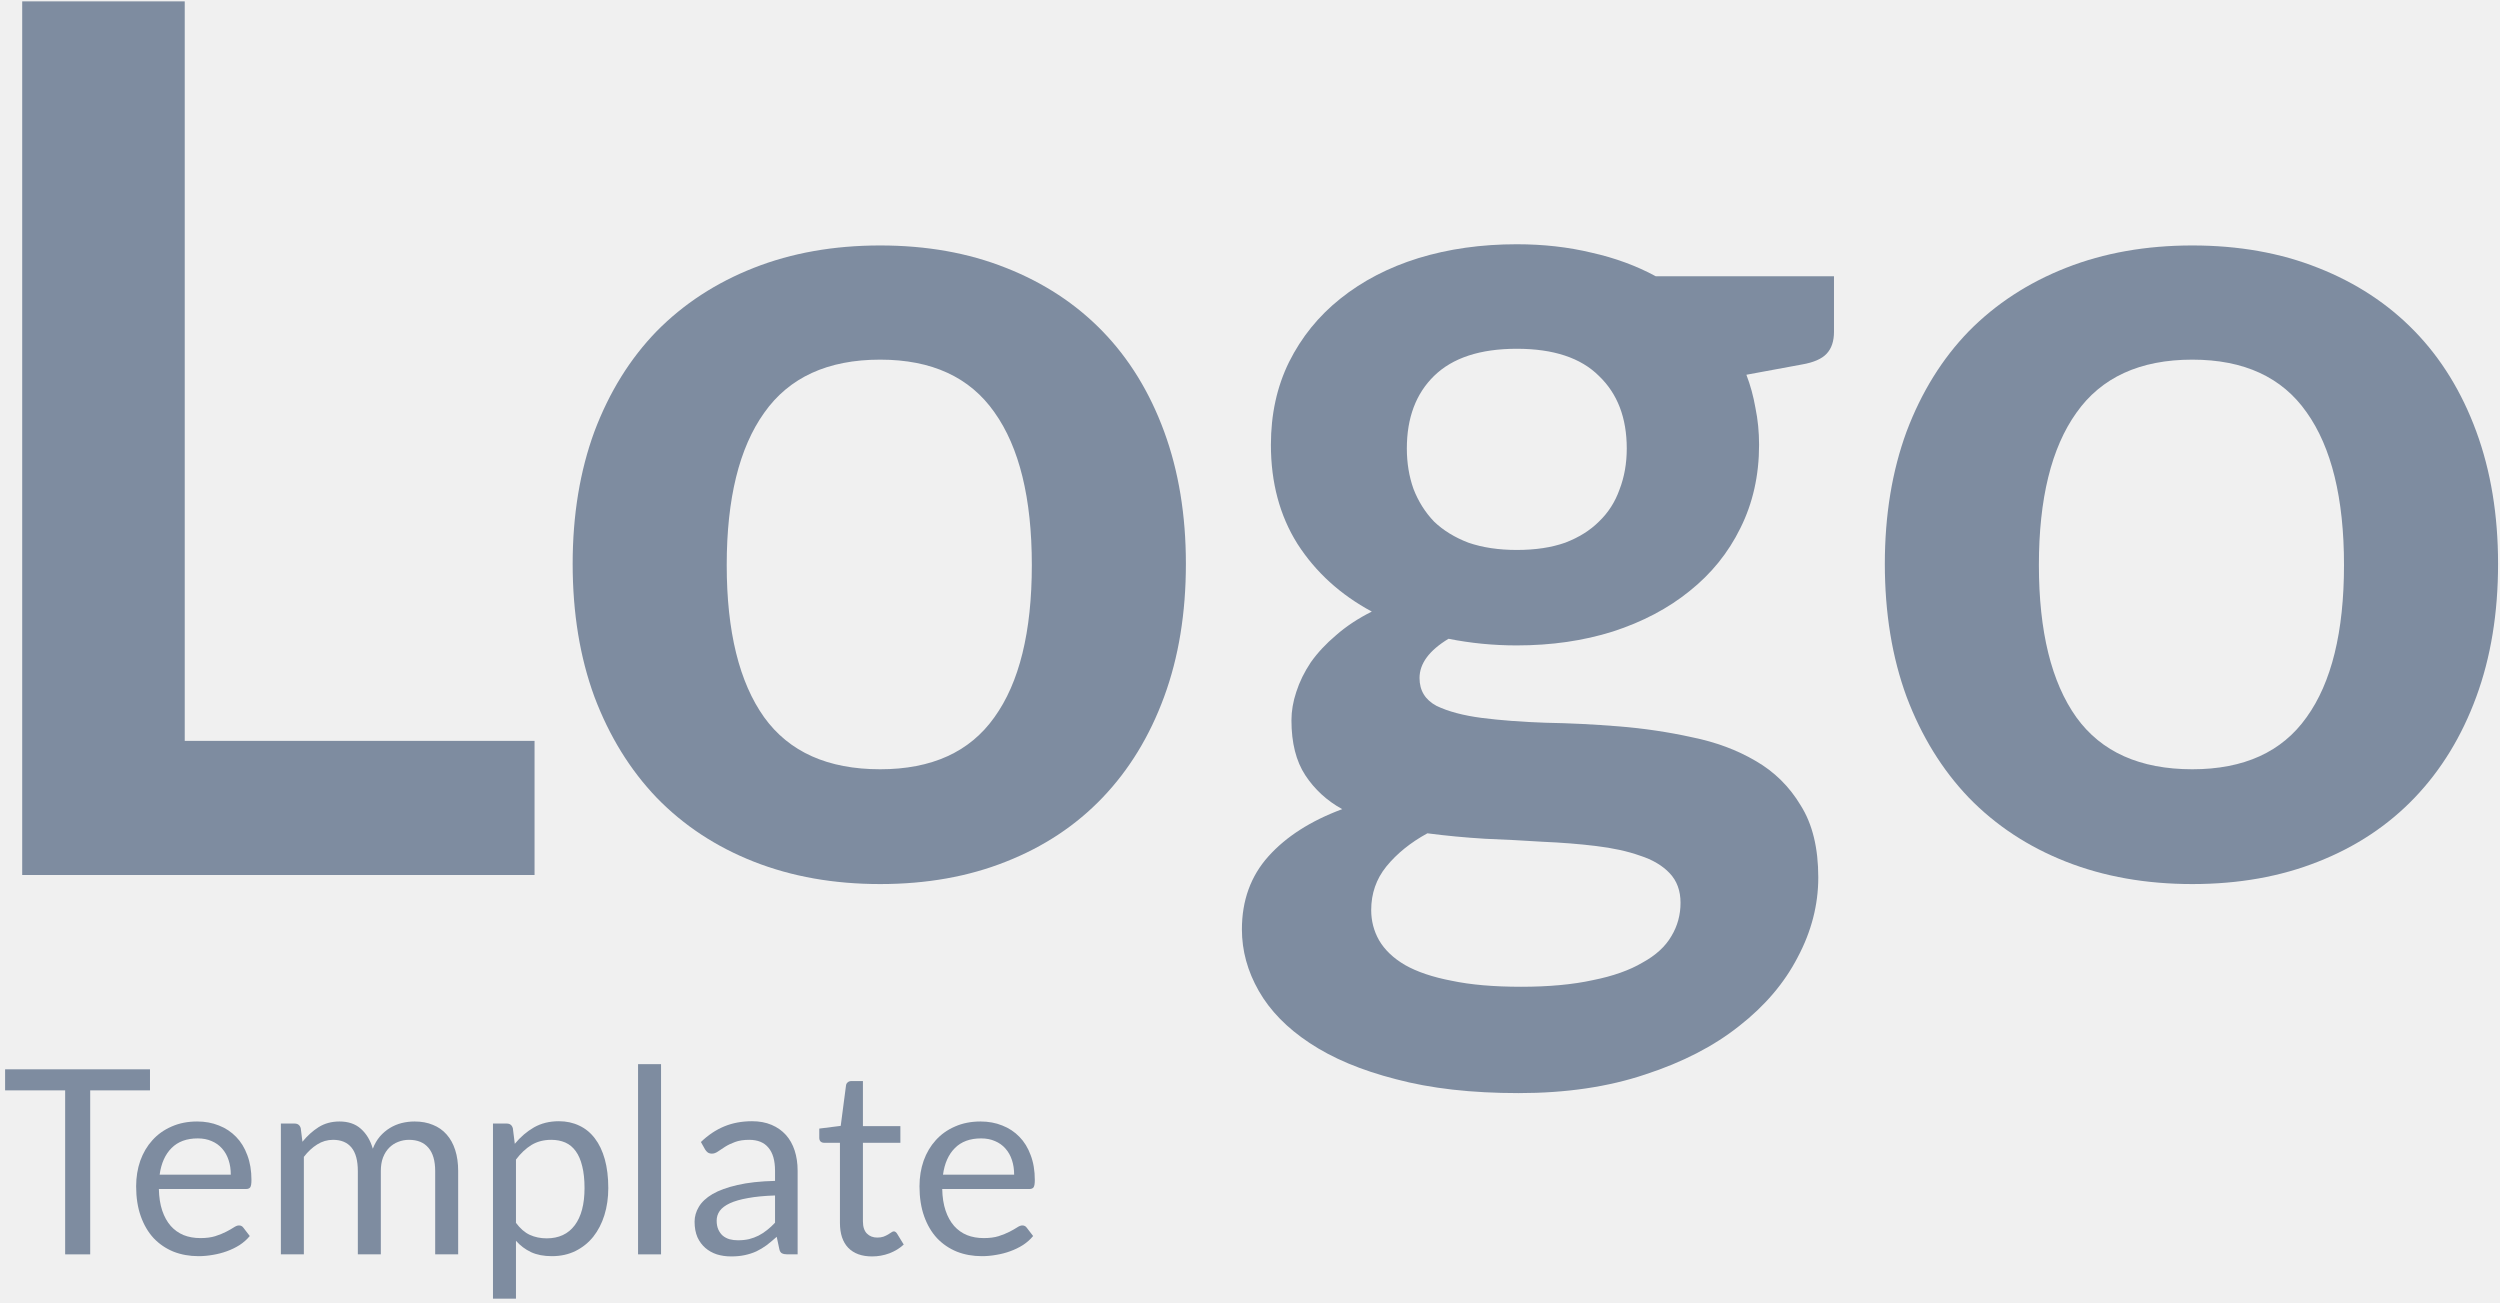
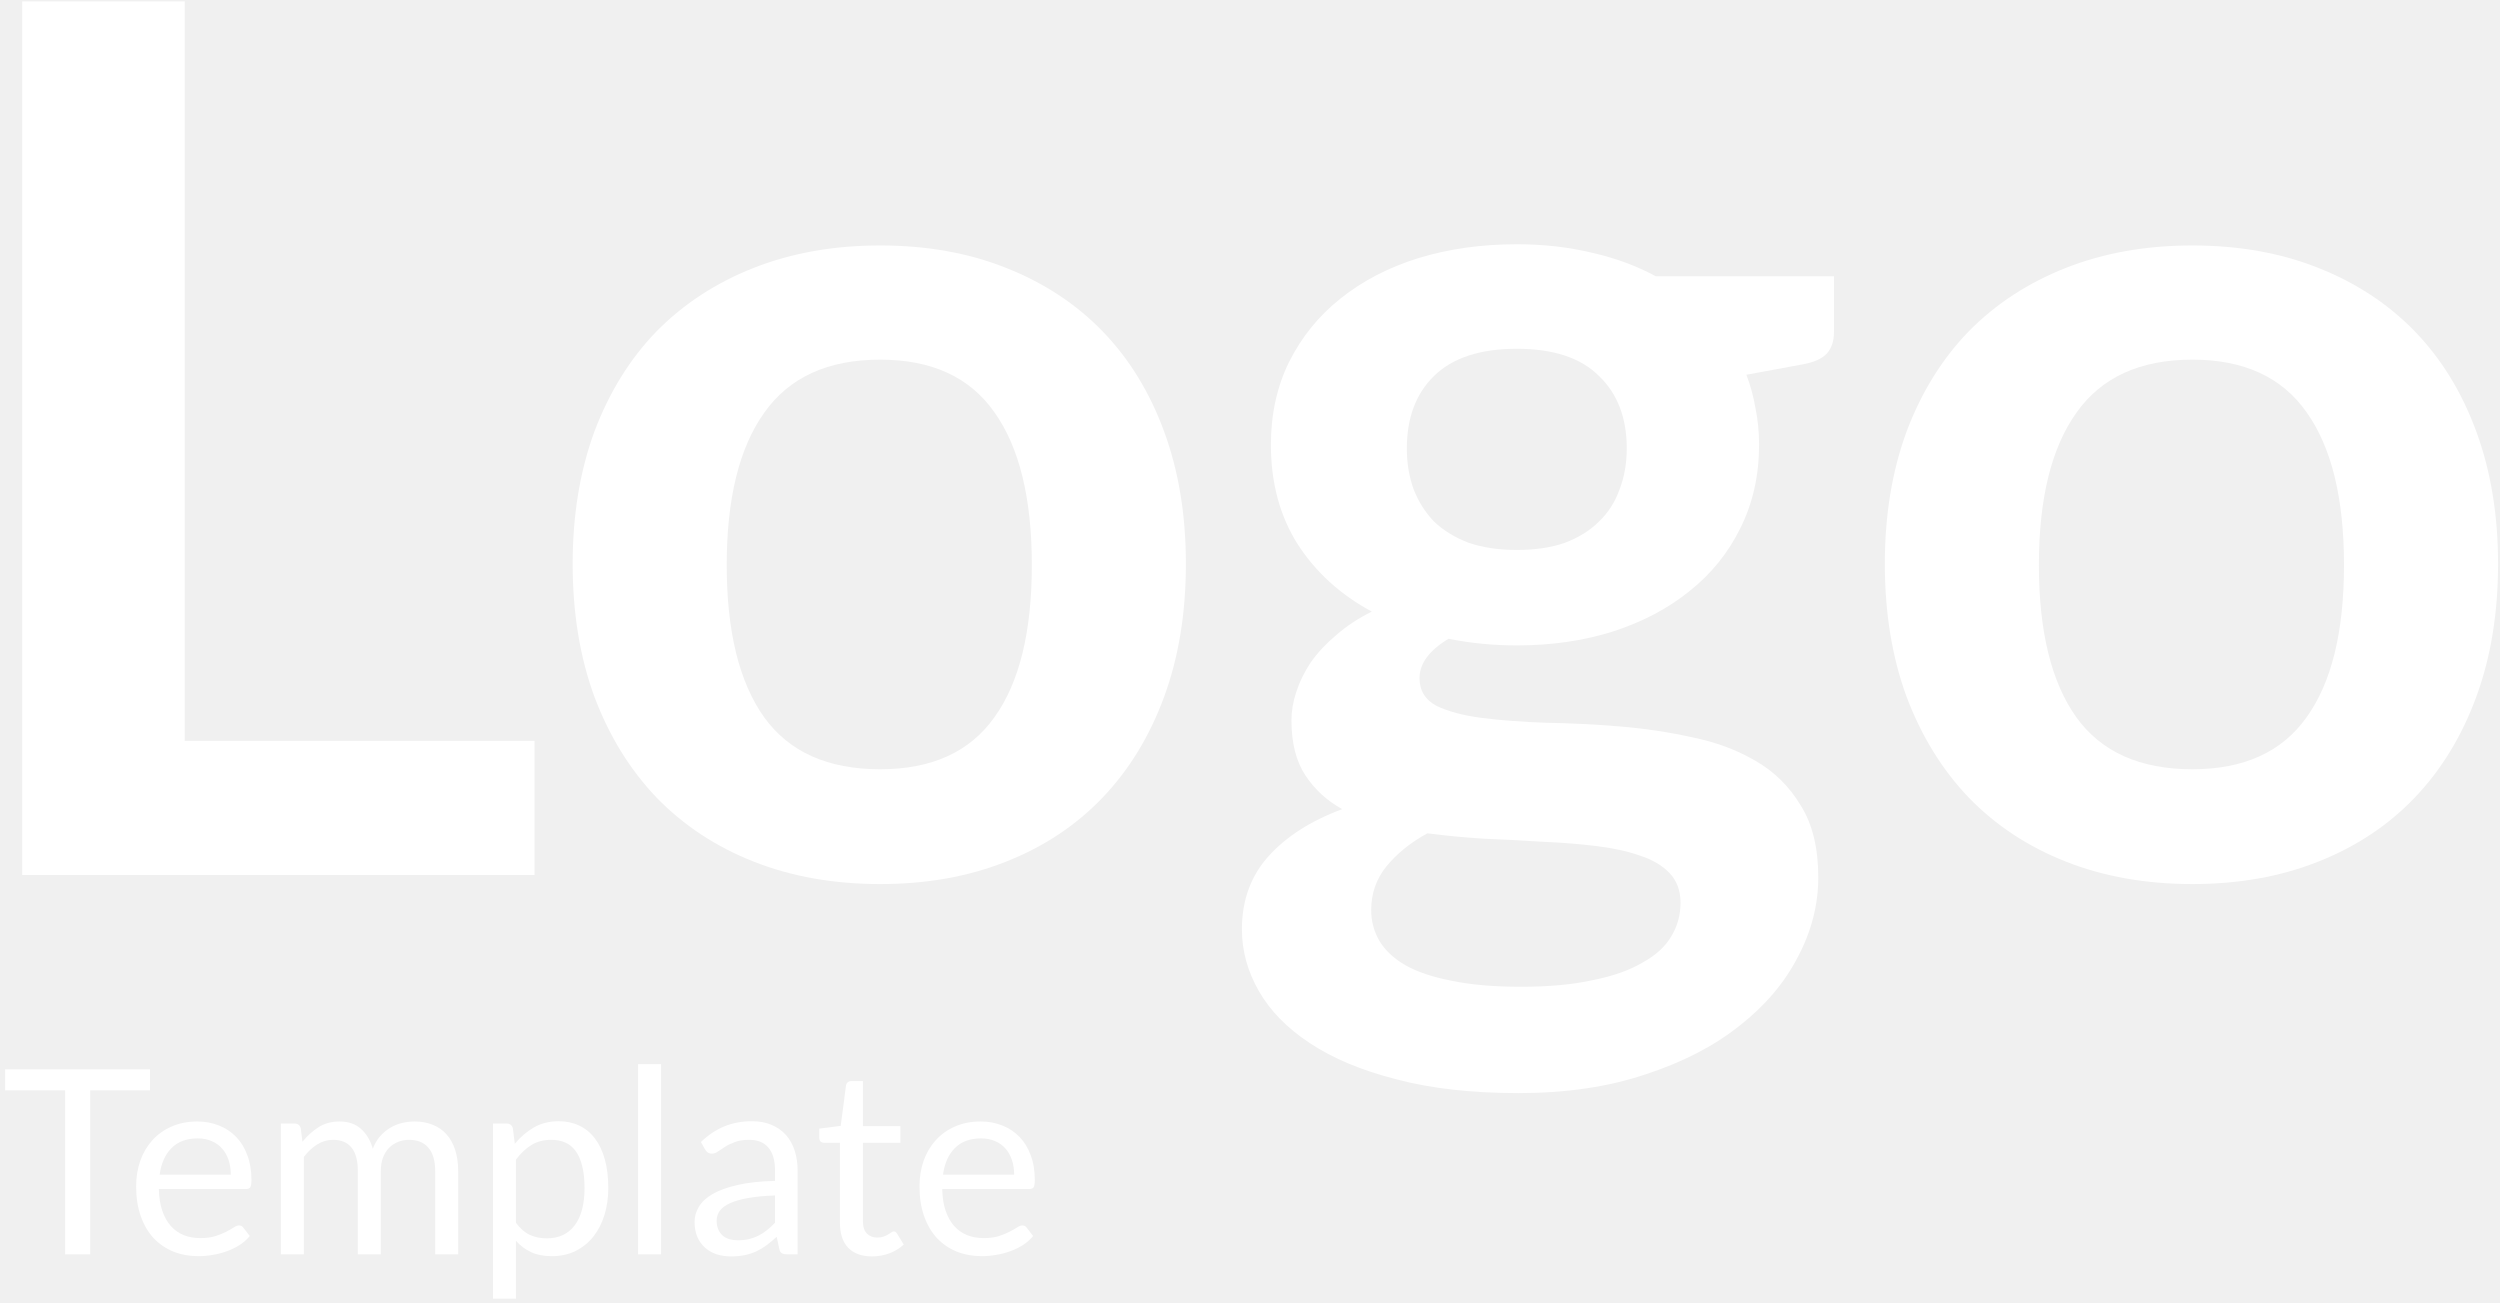
<svg xmlns="http://www.w3.org/2000/svg" width="480" height="250" viewBox="0 0 480 250" fill="none">
-   <path d="M35.468 142.248H102.632V168H4.264V0.264H35.468V142.248Z" fill="#7E8CA0" />
-   <path d="M168.995 47.128C177.888 47.128 185.931 48.559 193.123 51.42C200.392 54.281 206.579 58.341 211.683 63.6C216.787 68.859 220.731 75.277 223.515 82.856C226.299 90.435 227.691 98.903 227.691 108.26C227.691 117.695 226.299 126.201 223.515 133.78C220.731 141.359 216.787 147.816 211.683 153.152C206.579 158.488 200.392 162.587 193.123 165.448C185.931 168.309 177.888 169.74 168.995 169.74C160.101 169.74 152.02 168.309 144.751 165.448C137.481 162.587 131.256 158.488 126.075 153.152C120.971 147.816 116.988 141.359 114.127 133.78C111.343 126.201 109.951 117.695 109.951 108.26C109.951 98.903 111.343 90.435 114.127 82.856C116.988 75.277 120.971 68.859 126.075 63.6C131.256 58.341 137.481 54.281 144.751 51.42C152.02 48.559 160.101 47.128 168.995 47.128ZM168.995 147.7C178.893 147.7 186.201 144.375 190.919 137.724C195.713 131.073 198.111 121.329 198.111 108.492C198.111 95.655 195.713 85.872 190.919 79.144C186.201 72.416 178.893 69.052 168.995 69.052C158.941 69.052 151.517 72.455 146.723 79.26C141.928 85.988 139.531 95.732 139.531 108.492C139.531 121.252 141.928 130.996 146.723 137.724C151.517 144.375 158.941 147.7 168.995 147.7Z" fill="#7E8CA0" />
-   <path d="M291.226 46.896C296.33 46.896 301.125 47.437 305.61 48.52C310.095 49.525 314.194 51.033 317.906 53.044H352.126V63.716C352.126 65.495 351.662 66.887 350.734 67.892C349.806 68.897 348.221 69.593 345.978 69.98L335.306 71.952C336.079 73.963 336.659 76.089 337.046 78.332C337.51 80.575 337.742 82.933 337.742 85.408C337.742 91.285 336.543 96.621 334.146 101.416C331.826 106.133 328.578 110.155 324.402 113.48C320.303 116.805 315.393 119.396 309.67 121.252C304.025 123.031 297.877 123.92 291.226 123.92C286.741 123.92 282.371 123.495 278.118 122.644C274.406 124.887 272.55 127.4 272.55 130.184C272.55 132.581 273.633 134.36 275.798 135.52C278.041 136.603 280.941 137.376 284.498 137.84C288.133 138.304 292.231 138.613 296.794 138.768C301.357 138.845 306.035 139.077 310.83 139.464C315.625 139.851 320.303 140.547 324.866 141.552C329.429 142.48 333.489 143.988 337.046 146.076C340.681 148.164 343.581 151.025 345.746 154.66C347.989 158.217 349.11 162.819 349.11 168.464C349.11 173.723 347.795 178.827 345.166 183.776C342.614 188.725 338.863 193.133 333.914 197C329.042 200.867 323.049 203.96 315.934 206.28C308.819 208.677 300.699 209.876 291.574 209.876C282.526 209.876 274.677 208.987 268.026 207.208C261.375 205.507 255.846 203.187 251.438 200.248C247.107 197.387 243.859 194.061 241.694 190.272C239.529 186.483 238.446 182.539 238.446 178.44C238.446 172.872 240.147 168.193 243.55 164.404C246.953 160.615 251.67 157.599 257.702 155.356C254.763 153.732 252.405 151.567 250.626 148.86C248.847 146.153 247.958 142.635 247.958 138.304C247.958 136.525 248.267 134.708 248.886 132.852C249.505 130.919 250.433 129.024 251.67 127.168C252.985 125.312 254.609 123.572 256.542 121.948C258.475 120.247 260.757 118.739 263.386 117.424C257.354 114.176 252.598 109.845 249.118 104.432C245.715 99.019 244.014 92.677 244.014 85.408C244.014 79.531 245.174 74.233 247.494 69.516C249.891 64.721 253.178 60.661 257.354 57.336C261.607 53.933 266.595 51.343 272.318 49.564C278.118 47.785 284.421 46.896 291.226 46.896ZM322.662 173.336C322.662 171.016 321.966 169.121 320.574 167.652C319.182 166.183 317.287 165.061 314.89 164.288C312.493 163.437 309.67 162.819 306.422 162.432C303.251 162.045 299.849 161.775 296.214 161.62C292.657 161.388 288.945 161.195 285.078 161.04C281.289 160.808 277.615 160.46 274.058 159.996C270.81 161.775 268.181 163.901 266.17 166.376C264.237 168.773 263.27 171.557 263.27 174.728C263.27 176.816 263.773 178.749 264.778 180.528C265.861 182.384 267.523 183.969 269.766 185.284C272.086 186.599 275.063 187.604 278.698 188.3C282.333 189.073 286.779 189.46 292.038 189.46C297.374 189.46 301.975 189.035 305.842 188.184C309.709 187.411 312.879 186.289 315.354 184.82C317.906 183.428 319.762 181.727 320.922 179.716C322.082 177.783 322.662 175.656 322.662 173.336ZM291.226 105.592C294.783 105.592 297.877 105.128 300.506 104.2C303.135 103.195 305.301 101.841 307.002 100.14C308.781 98.439 310.095 96.389 310.946 93.992C311.874 91.595 312.338 88.965 312.338 86.104C312.338 80.227 310.559 75.587 307.002 72.184C303.522 68.704 298.263 66.964 291.226 66.964C284.189 66.964 278.891 68.704 275.334 72.184C271.854 75.587 270.114 80.227 270.114 86.104C270.114 88.888 270.539 91.479 271.39 93.876C272.318 96.273 273.633 98.361 275.334 100.14C277.113 101.841 279.317 103.195 281.946 104.2C284.653 105.128 287.746 105.592 291.226 105.592Z" fill="#7E8CA0" />
-   <path d="M420.932 47.128C429.825 47.128 437.868 48.559 445.06 51.42C452.329 54.281 458.516 58.341 463.62 63.6C468.724 68.859 472.668 75.277 475.452 82.856C478.236 90.435 479.628 98.903 479.628 108.26C479.628 117.695 478.236 126.201 475.452 133.78C472.668 141.359 468.724 147.816 463.62 153.152C458.516 158.488 452.329 162.587 445.06 165.448C437.868 168.309 429.825 169.74 420.932 169.74C412.039 169.74 403.957 168.309 396.688 165.448C389.419 162.587 383.193 158.488 378.012 153.152C372.908 147.816 368.925 141.359 366.064 133.78C363.28 126.201 361.888 117.695 361.888 108.26C361.888 98.903 363.28 90.435 366.064 82.856C368.925 75.277 372.908 68.859 378.012 63.6C383.193 58.341 389.419 54.281 396.688 51.42C403.957 48.559 412.039 47.128 420.932 47.128ZM420.932 147.7C430.831 147.7 438.139 144.375 442.856 137.724C447.651 131.073 450.048 121.329 450.048 108.492C450.048 95.655 447.651 85.872 442.856 79.144C438.139 72.416 430.831 69.052 420.932 69.052C410.879 69.052 403.455 72.455 398.66 79.26C393.865 85.988 391.468 95.732 391.468 108.492C391.468 121.252 393.865 130.996 398.66 137.724C403.455 144.375 410.879 147.7 420.932 147.7Z" fill="#7E8CA0" />
-   <path d="M28.798 205.309V209.35H17.319V240.837H12.509V209.35H0.98V205.309H28.798Z" fill="#7E8CA0" />
-   <path d="M37.866 215.325C39.37 215.325 40.759 215.581 42.031 216.094C43.304 216.589 44.403 217.317 45.329 218.275C46.255 219.217 46.974 220.391 47.486 221.796C48.015 223.184 48.279 224.771 48.279 226.556C48.279 227.25 48.205 227.713 48.056 227.945C47.907 228.176 47.626 228.292 47.213 228.292H30.503C30.536 229.878 30.751 231.259 31.147 232.432C31.544 233.606 32.089 234.589 32.784 235.382C33.478 236.159 34.304 236.746 35.263 237.143C36.222 237.523 37.296 237.713 38.486 237.713C39.593 237.713 40.544 237.589 41.337 237.341C42.147 237.077 42.841 236.796 43.42 236.498C43.998 236.201 44.478 235.928 44.858 235.68C45.255 235.416 45.593 235.283 45.874 235.283C46.238 235.283 46.519 235.424 46.717 235.705L47.957 237.316C47.411 237.977 46.759 238.556 45.998 239.052C45.238 239.531 44.42 239.928 43.544 240.242C42.684 240.556 41.792 240.787 40.866 240.936C39.941 241.101 39.023 241.184 38.114 241.184C36.379 241.184 34.775 240.895 33.304 240.316C31.85 239.721 30.585 238.862 29.511 237.738C28.453 236.597 27.627 235.192 27.032 233.523C26.437 231.854 26.139 229.936 26.139 227.771C26.139 226.019 26.404 224.383 26.933 222.862C27.478 221.341 28.255 220.027 29.263 218.92C30.271 217.796 31.503 216.92 32.957 216.292C34.412 215.647 36.048 215.325 37.866 215.325ZM37.965 218.573C35.833 218.573 34.156 219.193 32.932 220.432C31.709 221.655 30.949 223.358 30.651 225.54H44.312C44.312 224.515 44.172 223.581 43.891 222.738C43.61 221.879 43.197 221.143 42.651 220.531C42.106 219.903 41.436 219.424 40.643 219.093C39.866 218.746 38.974 218.573 37.965 218.573Z" fill="#7E8CA0" />
-   <path d="M53.928 240.837V215.722H56.556C57.184 215.722 57.581 216.027 57.746 216.639L58.068 219.217C58.994 218.077 60.027 217.143 61.167 216.416C62.324 215.689 63.663 215.325 65.184 215.325C66.886 215.325 68.258 215.796 69.299 216.738C70.357 217.68 71.118 218.953 71.58 220.556C71.927 219.647 72.382 218.862 72.944 218.201C73.522 217.54 74.167 216.994 74.878 216.565C75.588 216.135 76.341 215.821 77.134 215.622C77.944 215.424 78.762 215.325 79.588 215.325C80.911 215.325 82.084 215.54 83.109 215.97C84.15 216.383 85.026 216.994 85.737 217.804C86.464 218.614 87.018 219.614 87.398 220.804C87.778 221.978 87.969 223.325 87.969 224.845V240.837H83.555V224.845C83.555 222.879 83.126 221.391 82.266 220.383C81.407 219.358 80.159 218.846 78.522 218.846C77.795 218.846 77.101 218.978 76.44 219.242C75.795 219.49 75.225 219.862 74.729 220.358C74.233 220.854 73.837 221.482 73.539 222.242C73.258 222.986 73.118 223.854 73.118 224.845V240.837H68.704V224.845C68.704 222.829 68.299 221.325 67.49 220.333C66.68 219.341 65.498 218.846 63.944 218.846C62.853 218.846 61.837 219.143 60.895 219.738C59.969 220.317 59.118 221.11 58.341 222.118V240.837H53.928Z" fill="#7E8CA0" />
-   <path d="M94.652 249.341V215.722H97.28C97.908 215.722 98.305 216.027 98.47 216.639L98.842 219.614C99.916 218.308 101.14 217.259 102.511 216.465C103.9 215.672 105.495 215.275 107.297 215.275C108.735 215.275 110.04 215.556 111.214 216.118C112.387 216.664 113.387 217.482 114.214 218.573C115.04 219.647 115.677 220.986 116.123 222.589C116.569 224.193 116.792 226.036 116.792 228.118C116.792 229.969 116.544 231.697 116.048 233.3C115.553 234.887 114.842 236.267 113.916 237.44C112.991 238.597 111.85 239.515 110.495 240.192C109.156 240.853 107.644 241.184 105.958 241.184C104.404 241.184 103.073 240.928 101.966 240.415C100.875 239.903 99.908 239.176 99.065 238.234V249.341H94.652ZM105.834 218.846C104.396 218.846 103.131 219.176 102.04 219.837C100.966 220.498 99.974 221.432 99.065 222.639V234.787C99.875 235.878 100.759 236.647 101.718 237.093C102.693 237.539 103.776 237.763 104.966 237.763C107.297 237.763 109.09 236.928 110.346 235.258C111.602 233.589 112.23 231.209 112.23 228.118C112.23 226.482 112.082 225.077 111.784 223.903C111.503 222.73 111.09 221.771 110.544 221.027C109.999 220.267 109.33 219.713 108.536 219.366C107.743 219.019 106.842 218.846 105.834 218.846Z" fill="#7E8CA0" />
-   <path d="M126.921 204.317V240.837H122.507V204.317H126.921Z" fill="#7E8CA0" />
-   <path d="M153.144 240.837H151.186C150.756 240.837 150.409 240.771 150.145 240.639C149.88 240.506 149.707 240.225 149.624 239.796L149.128 237.465C148.467 238.06 147.822 238.597 147.194 239.077C146.566 239.539 145.905 239.936 145.211 240.267C144.517 240.581 143.773 240.82 142.979 240.986C142.203 241.151 141.335 241.234 140.376 241.234C139.401 241.234 138.484 241.101 137.624 240.837C136.781 240.556 136.046 240.143 135.418 239.597C134.789 239.052 134.285 238.366 133.905 237.539C133.542 236.696 133.36 235.705 133.36 234.564C133.36 233.573 133.632 232.622 134.178 231.713C134.723 230.788 135.599 229.969 136.806 229.259C138.029 228.548 139.624 227.969 141.591 227.523C143.558 227.06 145.963 226.796 148.806 226.73V224.771C148.806 222.821 148.384 221.35 147.541 220.358C146.715 219.35 145.483 218.846 143.847 218.846C142.773 218.846 141.864 218.986 141.12 219.267C140.393 219.532 139.756 219.837 139.211 220.184C138.682 220.515 138.219 220.821 137.822 221.102C137.442 221.366 137.062 221.498 136.682 221.498C136.384 221.498 136.12 221.424 135.889 221.275C135.674 221.11 135.5 220.912 135.368 220.68L134.575 219.267C135.963 217.928 137.459 216.928 139.062 216.267C140.665 215.606 142.442 215.275 144.393 215.275C145.798 215.275 147.045 215.507 148.136 215.97C149.227 216.432 150.145 217.077 150.888 217.903C151.632 218.73 152.194 219.73 152.574 220.903C152.954 222.077 153.144 223.366 153.144 224.771V240.837ZM141.69 238.134C142.467 238.134 143.178 238.06 143.822 237.911C144.467 237.746 145.07 237.523 145.632 237.242C146.211 236.944 146.756 236.589 147.269 236.176C147.797 235.763 148.31 235.292 148.806 234.763V229.531C146.773 229.597 145.045 229.763 143.624 230.027C142.203 230.275 141.046 230.606 140.153 231.019C139.26 231.432 138.608 231.92 138.194 232.482C137.798 233.044 137.599 233.672 137.599 234.366C137.599 235.027 137.707 235.597 137.922 236.077C138.136 236.556 138.426 236.953 138.789 237.267C139.153 237.564 139.583 237.787 140.079 237.936C140.574 238.068 141.112 238.134 141.69 238.134Z" fill="#7E8CA0" />
-   <path d="M167.442 241.234C165.458 241.234 163.93 240.68 162.855 239.572C161.797 238.465 161.268 236.87 161.268 234.787V219.416H158.244C157.979 219.416 157.756 219.341 157.574 219.193C157.392 219.027 157.302 218.779 157.302 218.449V216.689L161.417 216.168L162.434 208.408C162.467 208.16 162.574 207.961 162.756 207.813C162.938 207.647 163.169 207.565 163.45 207.565H165.682V216.218H172.872V219.416H165.682V234.49C165.682 235.548 165.938 236.333 166.45 236.845C166.963 237.358 167.624 237.614 168.434 237.614C168.896 237.614 169.293 237.556 169.624 237.44C169.971 237.308 170.268 237.168 170.516 237.019C170.764 236.87 170.971 236.738 171.136 236.622C171.318 236.49 171.475 236.424 171.607 236.424C171.838 236.424 172.045 236.564 172.227 236.845L173.516 238.953C172.756 239.663 171.838 240.225 170.764 240.639C169.69 241.035 168.582 241.234 167.442 241.234Z" fill="#7E8CA0" />
-   <path d="M188.27 215.325C189.774 215.325 191.163 215.581 192.435 216.094C193.708 216.589 194.807 217.317 195.733 218.275C196.659 219.217 197.378 220.391 197.89 221.796C198.419 223.184 198.683 224.771 198.683 226.556C198.683 227.25 198.609 227.713 198.46 227.945C198.311 228.176 198.03 228.292 197.617 228.292H180.907C180.94 229.878 181.155 231.259 181.551 232.432C181.948 233.606 182.494 234.589 183.188 235.382C183.882 236.159 184.708 236.746 185.667 237.143C186.626 237.523 187.7 237.713 188.89 237.713C189.998 237.713 190.948 237.589 191.741 237.341C192.551 237.077 193.245 236.796 193.824 236.498C194.402 236.201 194.882 235.928 195.262 235.68C195.659 235.416 195.997 235.283 196.278 235.283C196.642 235.283 196.923 235.424 197.121 235.705L198.361 237.316C197.816 237.977 197.163 238.556 196.402 239.052C195.642 239.531 194.824 239.928 193.948 240.242C193.088 240.556 192.196 240.787 191.27 240.936C190.345 241.101 189.427 241.184 188.518 241.184C186.783 241.184 185.179 240.895 183.708 240.316C182.254 239.721 180.989 238.862 179.915 237.738C178.857 236.597 178.031 235.192 177.436 233.523C176.841 231.854 176.543 229.936 176.543 227.771C176.543 226.019 176.808 224.383 177.337 222.862C177.882 221.341 178.659 220.027 179.667 218.92C180.675 217.796 181.907 216.92 183.361 216.292C184.816 215.647 186.452 215.325 188.27 215.325ZM188.369 218.573C186.237 218.573 184.56 219.193 183.336 220.432C182.113 221.655 181.353 223.358 181.056 225.54H194.716C194.716 224.515 194.576 223.581 194.295 222.738C194.014 221.879 193.601 221.143 193.055 220.531C192.51 219.903 191.84 219.424 191.047 219.093C190.27 218.746 189.378 218.573 188.369 218.573Z" fill="#7E8CA0" />
+   <path d="M35.468 142.248H102.632V168H4.264V0.264H35.468V142.248Z" fill="white" />
+   <path d="M168.995 47.128C177.888 47.128 185.931 48.559 193.123 51.42C200.392 54.281 206.579 58.341 211.683 63.6C216.787 68.859 220.731 75.277 223.515 82.856C226.299 90.435 227.691 98.903 227.691 108.26C227.691 117.695 226.299 126.201 223.515 133.78C220.731 141.359 216.787 147.816 211.683 153.152C206.579 158.488 200.392 162.587 193.123 165.448C185.931 168.309 177.888 169.74 168.995 169.74C160.101 169.74 152.02 168.309 144.751 165.448C137.481 162.587 131.256 158.488 126.075 153.152C120.971 147.816 116.988 141.359 114.127 133.78C111.343 126.201 109.951 117.695 109.951 108.26C109.951 98.903 111.343 90.435 114.127 82.856C116.988 75.277 120.971 68.859 126.075 63.6C131.256 58.341 137.481 54.281 144.751 51.42C152.02 48.559 160.101 47.128 168.995 47.128ZM168.995 147.7C178.893 147.7 186.201 144.375 190.919 137.724C195.713 131.073 198.111 121.329 198.111 108.492C198.111 95.655 195.713 85.872 190.919 79.144C186.201 72.416 178.893 69.052 168.995 69.052C158.941 69.052 151.517 72.455 146.723 79.26C141.928 85.988 139.531 95.732 139.531 108.492C139.531 121.252 141.928 130.996 146.723 137.724C151.517 144.375 158.941 147.7 168.995 147.7Z" fill="white" />
+   <path d="M291.226 46.896C296.33 46.896 301.125 47.437 305.61 48.52C310.095 49.525 314.194 51.033 317.906 53.044H352.126V63.716C352.126 65.495 351.662 66.887 350.734 67.892C349.806 68.897 348.221 69.593 345.978 69.98L335.306 71.952C336.079 73.963 336.659 76.089 337.046 78.332C337.51 80.575 337.742 82.933 337.742 85.408C337.742 91.285 336.543 96.621 334.146 101.416C331.826 106.133 328.578 110.155 324.402 113.48C320.303 116.805 315.393 119.396 309.67 121.252C304.025 123.031 297.877 123.92 291.226 123.92C286.741 123.92 282.371 123.495 278.118 122.644C274.406 124.887 272.55 127.4 272.55 130.184C272.55 132.581 273.633 134.36 275.798 135.52C278.041 136.603 280.941 137.376 284.498 137.84C288.133 138.304 292.231 138.613 296.794 138.768C301.357 138.845 306.035 139.077 310.83 139.464C315.625 139.851 320.303 140.547 324.866 141.552C329.429 142.48 333.489 143.988 337.046 146.076C340.681 148.164 343.581 151.025 345.746 154.66C347.989 158.217 349.11 162.819 349.11 168.464C349.11 173.723 347.795 178.827 345.166 183.776C342.614 188.725 338.863 193.133 333.914 197C329.042 200.867 323.049 203.96 315.934 206.28C308.819 208.677 300.699 209.876 291.574 209.876C282.526 209.876 274.677 208.987 268.026 207.208C261.375 205.507 255.846 203.187 251.438 200.248C247.107 197.387 243.859 194.061 241.694 190.272C239.529 186.483 238.446 182.539 238.446 178.44C238.446 172.872 240.147 168.193 243.55 164.404C246.953 160.615 251.67 157.599 257.702 155.356C254.763 153.732 252.405 151.567 250.626 148.86C248.847 146.153 247.958 142.635 247.958 138.304C247.958 136.525 248.267 134.708 248.886 132.852C249.505 130.919 250.433 129.024 251.67 127.168C252.985 125.312 254.609 123.572 256.542 121.948C258.475 120.247 260.757 118.739 263.386 117.424C257.354 114.176 252.598 109.845 249.118 104.432C245.715 99.019 244.014 92.677 244.014 85.408C244.014 79.531 245.174 74.233 247.494 69.516C249.891 64.721 253.178 60.661 257.354 57.336C261.607 53.933 266.595 51.343 272.318 49.564C278.118 47.785 284.421 46.896 291.226 46.896ZM322.662 173.336C322.662 171.016 321.966 169.121 320.574 167.652C319.182 166.183 317.287 165.061 314.89 164.288C312.493 163.437 309.67 162.819 306.422 162.432C303.251 162.045 299.849 161.775 296.214 161.62C292.657 161.388 288.945 161.195 285.078 161.04C281.289 160.808 277.615 160.46 274.058 159.996C270.81 161.775 268.181 163.901 266.17 166.376C264.237 168.773 263.27 171.557 263.27 174.728C263.27 176.816 263.773 178.749 264.778 180.528C265.861 182.384 267.523 183.969 269.766 185.284C272.086 186.599 275.063 187.604 278.698 188.3C282.333 189.073 286.779 189.46 292.038 189.46C297.374 189.46 301.975 189.035 305.842 188.184C309.709 187.411 312.879 186.289 315.354 184.82C317.906 183.428 319.762 181.727 320.922 179.716C322.082 177.783 322.662 175.656 322.662 173.336ZM291.226 105.592C294.783 105.592 297.877 105.128 300.506 104.2C303.135 103.195 305.301 101.841 307.002 100.14C308.781 98.439 310.095 96.389 310.946 93.992C311.874 91.595 312.338 88.965 312.338 86.104C312.338 80.227 310.559 75.587 307.002 72.184C303.522 68.704 298.263 66.964 291.226 66.964C284.189 66.964 278.891 68.704 275.334 72.184C271.854 75.587 270.114 80.227 270.114 86.104C270.114 88.888 270.539 91.479 271.39 93.876C272.318 96.273 273.633 98.361 275.334 100.14C277.113 101.841 279.317 103.195 281.946 104.2C284.653 105.128 287.746 105.592 291.226 105.592Z" fill="white" />
+   <path d="M420.932 47.128C429.825 47.128 437.868 48.559 445.06 51.42C452.329 54.281 458.516 58.341 463.62 63.6C468.724 68.859 472.668 75.277 475.452 82.856C478.236 90.435 479.628 98.903 479.628 108.26C479.628 117.695 478.236 126.201 475.452 133.78C472.668 141.359 468.724 147.816 463.62 153.152C458.516 158.488 452.329 162.587 445.06 165.448C437.868 168.309 429.825 169.74 420.932 169.74C412.039 169.74 403.957 168.309 396.688 165.448C389.419 162.587 383.193 158.488 378.012 153.152C372.908 147.816 368.925 141.359 366.064 133.78C363.28 126.201 361.888 117.695 361.888 108.26C361.888 98.903 363.28 90.435 366.064 82.856C368.925 75.277 372.908 68.859 378.012 63.6C383.193 58.341 389.419 54.281 396.688 51.42C403.957 48.559 412.039 47.128 420.932 47.128ZM420.932 147.7C430.831 147.7 438.139 144.375 442.856 137.724C447.651 131.073 450.048 121.329 450.048 108.492C450.048 95.655 447.651 85.872 442.856 79.144C438.139 72.416 430.831 69.052 420.932 69.052C410.879 69.052 403.455 72.455 398.66 79.26C393.865 85.988 391.468 95.732 391.468 108.492C391.468 121.252 393.865 130.996 398.66 137.724C403.455 144.375 410.879 147.7 420.932 147.7Z" fill="white" />
+   <path d="M28.798 205.309V209.35H17.319V240.837H12.509V209.35H0.98V205.309H28.798Z" fill="white" />
+   <path d="M37.866 215.325C39.37 215.325 40.759 215.581 42.032 216.094C43.304 216.589 44.403 217.317 45.329 218.275C46.255 219.217 46.974 220.391 47.486 221.796C48.015 223.184 48.279 224.771 48.279 226.556C48.279 227.25 48.205 227.713 48.056 227.945C47.907 228.176 47.626 228.292 47.213 228.292H30.503C30.536 229.878 30.751 231.259 31.147 232.432C31.544 233.606 32.09 234.589 32.784 235.382C33.478 236.159 34.304 236.746 35.263 237.143C36.222 237.523 37.296 237.713 38.486 237.713C39.593 237.713 40.544 237.589 41.337 237.341C42.147 237.077 42.841 236.796 43.42 236.498C43.998 236.201 44.478 235.928 44.858 235.68C45.255 235.416 45.593 235.283 45.874 235.283C46.238 235.283 46.519 235.424 46.717 235.705L47.957 237.316C47.412 237.977 46.759 238.556 45.998 239.052C45.238 239.531 44.42 239.928 43.544 240.242C42.684 240.556 41.792 240.787 40.866 240.936C39.941 241.101 39.023 241.184 38.114 241.184C36.379 241.184 34.775 240.895 33.304 240.316C31.85 239.721 30.585 238.862 29.511 237.738C28.453 236.597 27.627 235.192 27.032 233.523C26.437 231.854 26.139 229.936 26.139 227.771C26.139 226.019 26.404 224.383 26.933 222.862C27.478 221.341 28.255 220.027 29.263 218.92C30.271 217.796 31.503 216.92 32.957 216.292C34.412 215.647 36.048 215.325 37.866 215.325ZM37.965 218.573C35.833 218.573 34.156 219.193 32.932 220.432C31.709 221.655 30.949 223.358 30.651 225.54H44.312C44.312 224.515 44.172 223.581 43.891 222.738C43.61 221.879 43.197 221.143 42.651 220.531C42.106 219.903 41.437 219.424 40.643 219.093C39.866 218.746 38.974 218.573 37.965 218.573Z" fill="white" />
+   <path d="M53.928 240.837V215.722H56.556C57.184 215.722 57.581 216.027 57.746 216.639L58.068 219.217C58.994 218.077 60.027 217.143 61.167 216.416C62.324 215.689 63.663 215.325 65.184 215.325C66.886 215.325 68.258 215.796 69.299 216.738C70.357 217.68 71.118 218.953 71.58 220.556C71.927 219.647 72.382 218.862 72.944 218.201C73.522 217.54 74.167 216.994 74.878 216.565C75.588 216.135 76.341 215.821 77.134 215.622C77.944 215.424 78.762 215.325 79.588 215.325C80.911 215.325 82.084 215.54 83.109 215.97C84.15 216.383 85.026 216.994 85.737 217.804C86.464 218.614 87.018 219.614 87.398 220.804C87.778 221.978 87.969 223.325 87.969 224.845V240.837H83.555V224.845C83.555 222.879 83.126 221.391 82.266 220.383C81.407 219.358 80.159 218.846 78.522 218.846C77.795 218.846 77.101 218.978 76.44 219.242C75.795 219.49 75.225 219.862 74.729 220.358C74.233 220.854 73.837 221.482 73.539 222.242C73.258 222.986 73.118 223.854 73.118 224.845V240.837H68.704V224.845C68.704 222.829 68.299 221.325 67.49 220.333C66.68 219.341 65.498 218.846 63.944 218.846C62.853 218.846 61.837 219.143 60.895 219.738C59.969 220.317 59.118 221.11 58.341 222.118V240.837H53.928Z" fill="white" />
+   <path d="M94.652 249.341V215.722H97.28C97.908 215.722 98.305 216.027 98.47 216.639L98.842 219.614C99.916 218.308 101.14 217.259 102.511 216.465C103.9 215.672 105.495 215.275 107.297 215.275C108.735 215.275 110.04 215.556 111.214 216.118C112.387 216.664 113.387 217.482 114.214 218.573C115.04 219.647 115.677 220.986 116.123 222.589C116.569 224.193 116.792 226.036 116.792 228.118C116.792 229.969 116.544 231.697 116.048 233.3C115.553 234.887 114.842 236.267 113.916 237.44C112.991 238.597 111.85 239.515 110.495 240.192C109.156 240.853 107.644 241.184 105.958 241.184C104.404 241.184 103.073 240.928 101.966 240.415C100.875 239.903 99.908 239.176 99.065 238.234V249.341H94.652ZM105.834 218.846C104.396 218.846 103.131 219.176 102.04 219.837C100.966 220.498 99.974 221.432 99.065 222.639V234.787C99.875 235.878 100.759 236.647 101.718 237.093C102.693 237.539 103.776 237.763 104.966 237.763C107.297 237.763 109.09 236.928 110.346 235.258C111.602 233.589 112.23 231.209 112.23 228.118C112.23 226.482 112.082 225.077 111.784 223.903C111.503 222.73 111.09 221.771 110.544 221.027C109.999 220.267 109.33 219.713 108.536 219.366C107.743 219.019 106.842 218.846 105.834 218.846Z" fill="white" />
+   <path d="M126.921 204.317V240.837H122.507V204.317H126.921Z" fill="white" />
+   <path d="M153.144 240.837H151.186C150.756 240.837 150.409 240.771 150.145 240.639C149.88 240.506 149.707 240.225 149.624 239.796L149.128 237.465C148.467 238.06 147.822 238.597 147.194 239.077C146.566 239.539 145.905 239.936 145.211 240.267C144.517 240.581 143.773 240.82 142.979 240.986C142.203 241.151 141.335 241.234 140.376 241.234C139.401 241.234 138.484 241.101 137.624 240.837C136.781 240.556 136.046 240.143 135.418 239.597C134.789 239.052 134.285 238.366 133.905 237.539C133.542 236.696 133.36 235.705 133.36 234.564C133.36 233.573 133.632 232.622 134.178 231.713C134.723 230.788 135.599 229.969 136.806 229.259C138.029 228.548 139.624 227.969 141.591 227.523C143.558 227.06 145.963 226.796 148.806 226.73V224.771C148.806 222.821 148.384 221.35 147.541 220.358C146.715 219.35 145.483 218.846 143.847 218.846C142.773 218.846 141.864 218.986 141.12 219.267C140.393 219.532 139.756 219.837 139.211 220.184C138.682 220.515 138.219 220.821 137.822 221.102C137.442 221.366 137.062 221.498 136.682 221.498C136.384 221.498 136.12 221.424 135.889 221.275C135.674 221.11 135.5 220.912 135.368 220.68L134.575 219.267C135.963 217.928 137.459 216.928 139.062 216.267C140.665 215.606 142.442 215.275 144.393 215.275C145.798 215.275 147.045 215.507 148.136 215.97C149.227 216.432 150.145 217.077 150.888 217.903C151.632 218.73 152.194 219.73 152.574 220.903C152.954 222.077 153.144 223.366 153.144 224.771V240.837ZM141.69 238.134C142.467 238.134 143.178 238.06 143.822 237.911C144.467 237.746 145.07 237.523 145.632 237.242C146.211 236.944 146.756 236.589 147.269 236.176C147.797 235.763 148.31 235.292 148.806 234.763V229.531C146.773 229.597 145.045 229.763 143.624 230.027C142.203 230.275 141.046 230.606 140.153 231.019C139.26 231.432 138.608 231.92 138.194 232.482C137.798 233.044 137.599 233.672 137.599 234.366C137.599 235.027 137.707 235.597 137.922 236.077C138.136 236.556 138.426 236.953 138.789 237.267C139.153 237.564 139.583 237.787 140.079 237.936C140.574 238.068 141.112 238.134 141.69 238.134Z" fill="white" />
+   <path d="M167.442 241.234C165.458 241.234 163.93 240.68 162.855 239.572C161.797 238.465 161.268 236.87 161.268 234.787V219.416H158.244C157.979 219.416 157.756 219.341 157.574 219.193C157.392 219.027 157.302 218.779 157.302 218.449V216.689L161.417 216.168L162.434 208.408C162.467 208.16 162.574 207.961 162.756 207.813C162.938 207.647 163.169 207.565 163.45 207.565H165.682V216.218H172.872V219.416H165.682V234.49C165.682 235.548 165.938 236.333 166.45 236.845C166.963 237.358 167.624 237.614 168.434 237.614C168.896 237.614 169.293 237.556 169.624 237.44C169.971 237.308 170.268 237.168 170.516 237.019C170.764 236.87 170.971 236.738 171.136 236.622C171.318 236.49 171.475 236.424 171.607 236.424C171.838 236.424 172.045 236.564 172.227 236.845L173.516 238.953C172.756 239.663 171.838 240.225 170.764 240.639C169.69 241.035 168.582 241.234 167.442 241.234Z" fill="white" />
+   <path d="M188.27 215.325C189.774 215.325 191.163 215.581 192.435 216.094C193.708 216.589 194.807 217.317 195.733 218.275C196.659 219.217 197.378 220.391 197.89 221.796C198.419 223.184 198.683 224.771 198.683 226.556C198.683 227.25 198.609 227.713 198.46 227.945C198.311 228.176 198.03 228.292 197.617 228.292H180.907C180.94 229.878 181.155 231.259 181.551 232.432C181.948 233.606 182.494 234.589 183.188 235.382C183.882 236.159 184.708 236.746 185.667 237.143C186.626 237.523 187.7 237.713 188.89 237.713C189.998 237.713 190.948 237.589 191.741 237.341C192.551 237.077 193.245 236.796 193.824 236.498C194.402 236.201 194.882 235.928 195.262 235.68C195.659 235.416 195.997 235.283 196.278 235.283C196.642 235.283 196.923 235.424 197.121 235.705L198.361 237.316C197.816 237.977 197.163 238.556 196.402 239.052C195.642 239.531 194.824 239.928 193.948 240.242C193.088 240.556 192.196 240.787 191.27 240.936C190.345 241.101 189.427 241.184 188.518 241.184C186.783 241.184 185.179 240.895 183.708 240.316C182.254 239.721 180.989 238.862 179.915 237.738C178.857 236.597 178.031 235.192 177.436 233.523C176.841 231.854 176.543 229.936 176.543 227.771C176.543 226.019 176.808 224.383 177.337 222.862C177.882 221.341 178.659 220.027 179.667 218.92C180.675 217.796 181.907 216.92 183.361 216.292C184.816 215.647 186.452 215.325 188.27 215.325ZM188.369 218.573C186.237 218.573 184.56 219.193 183.336 220.432C182.113 221.655 181.353 223.358 181.056 225.54H194.716C194.716 224.515 194.576 223.581 194.295 222.738C194.014 221.879 193.601 221.143 193.055 220.531C192.51 219.903 191.84 219.424 191.047 219.093C190.27 218.746 189.378 218.573 188.369 218.573Z" fill="white" />
</svg>
